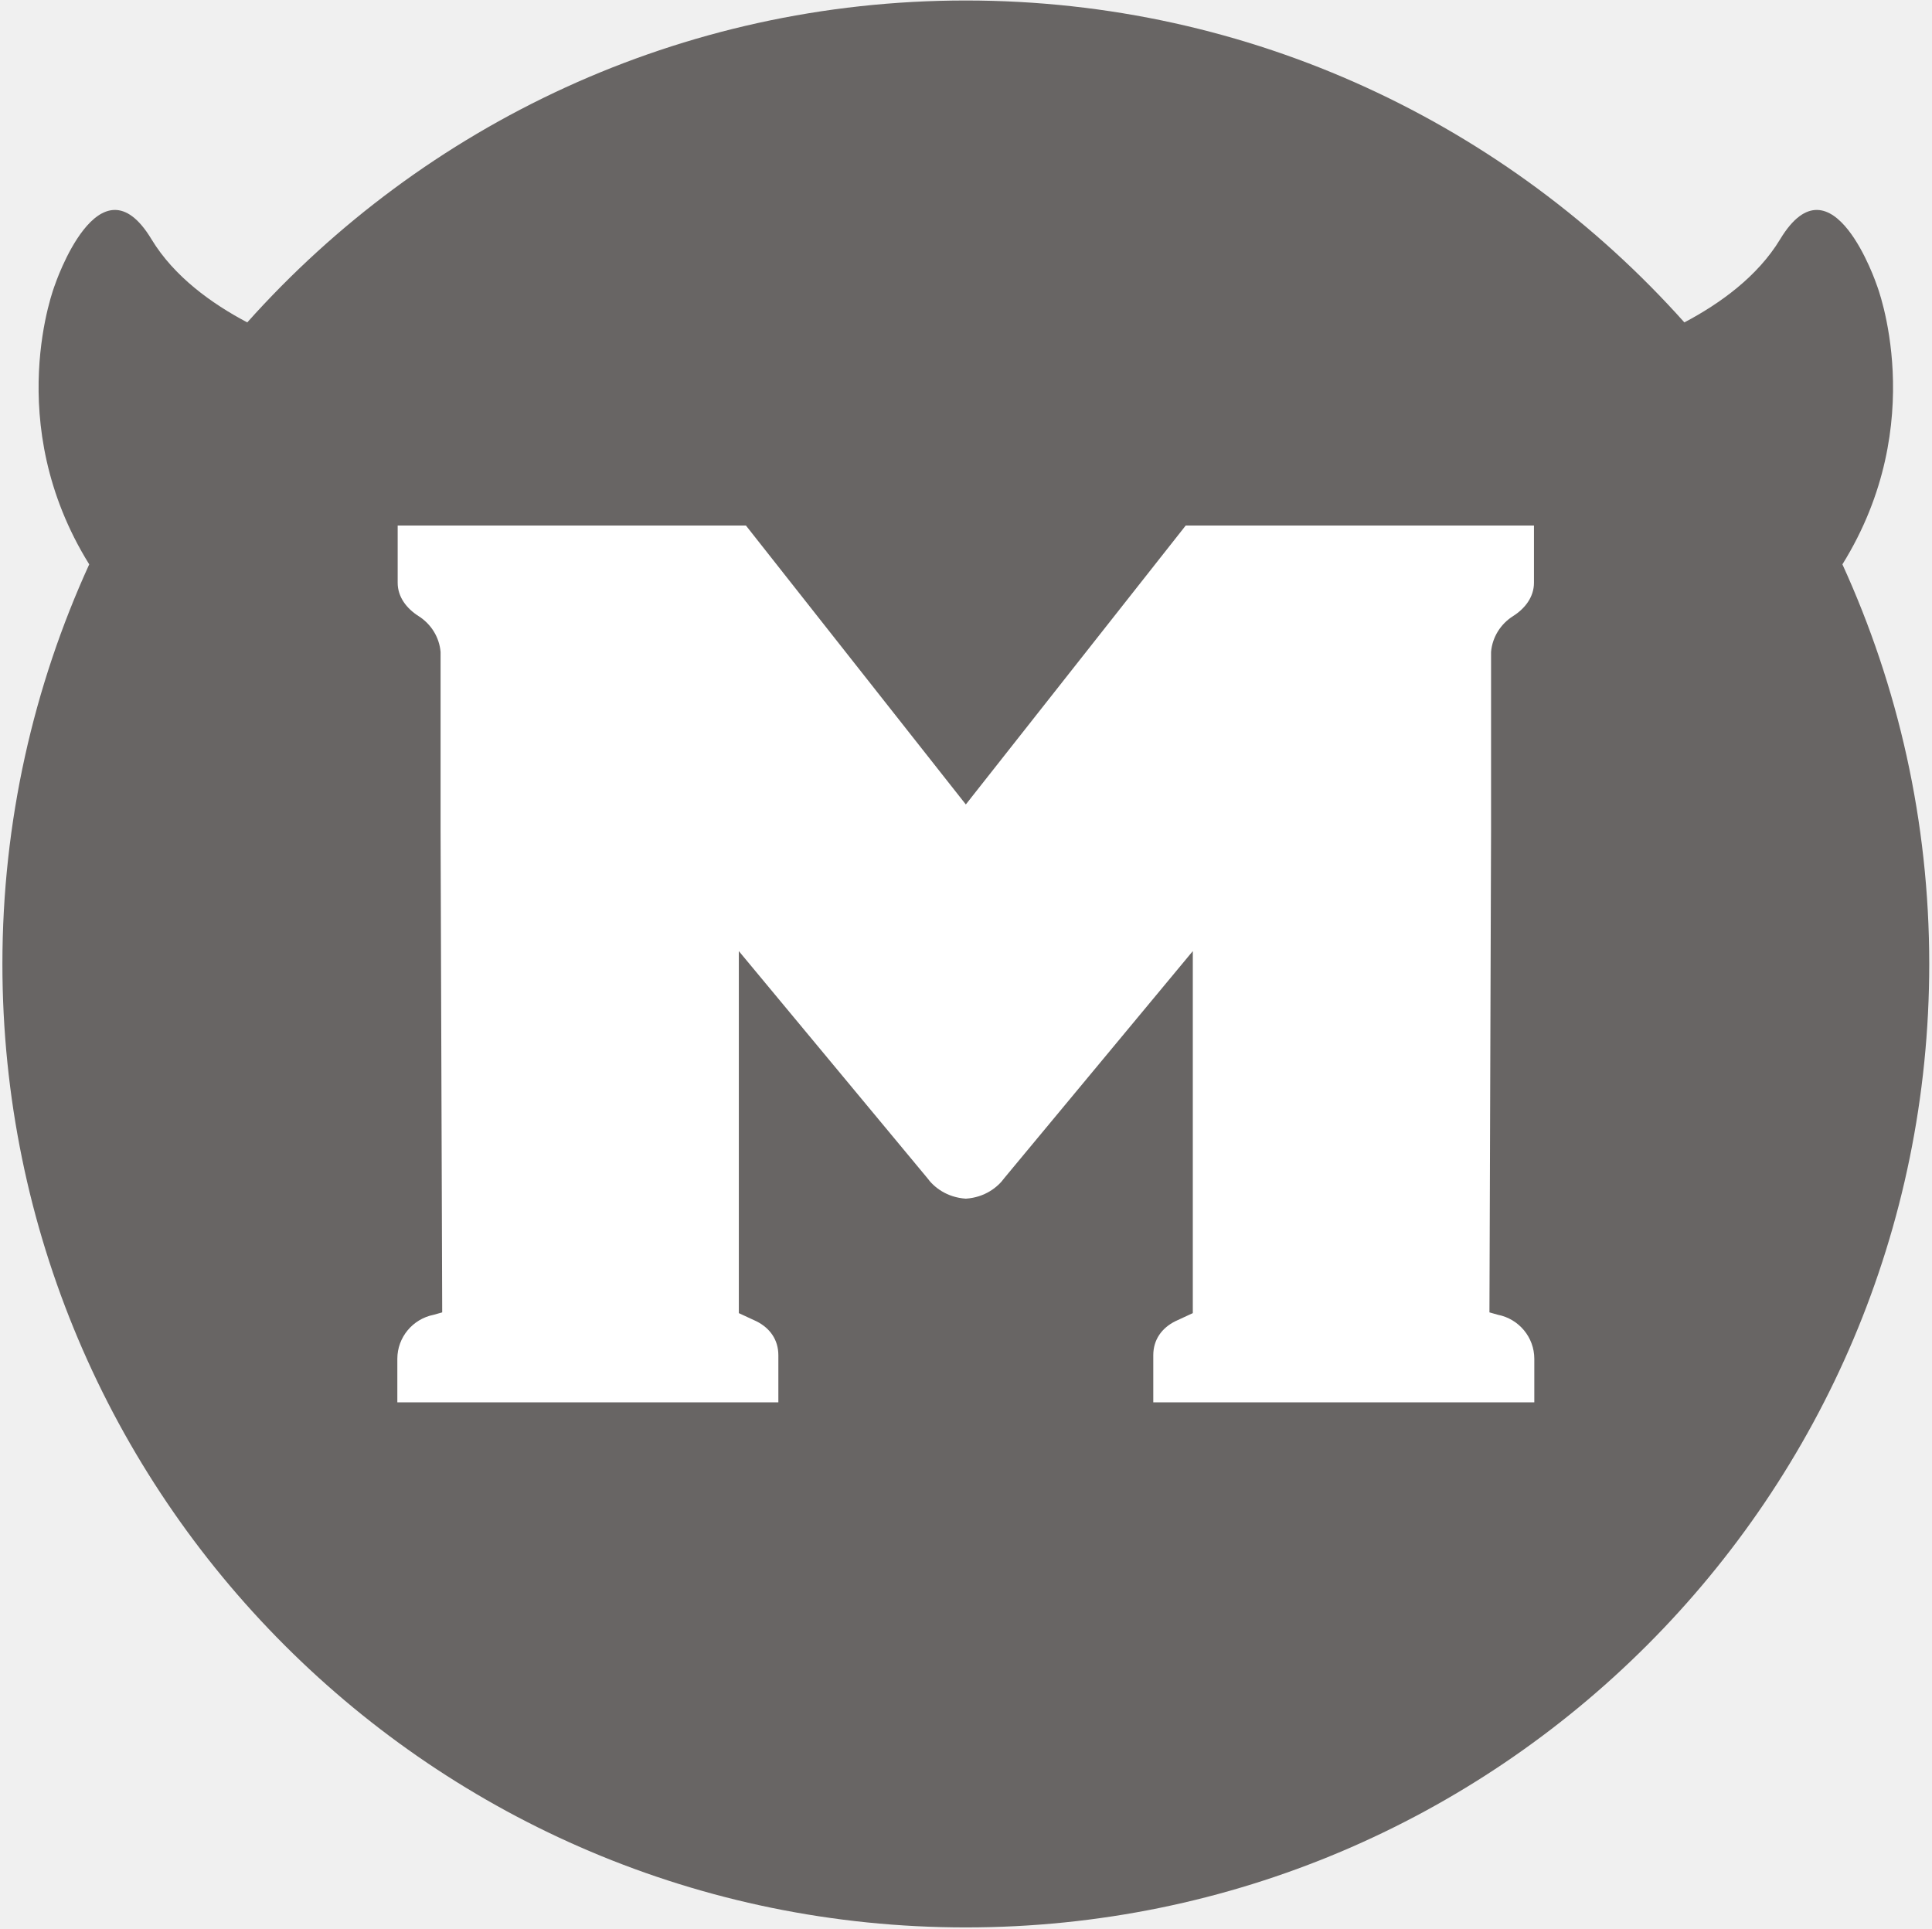
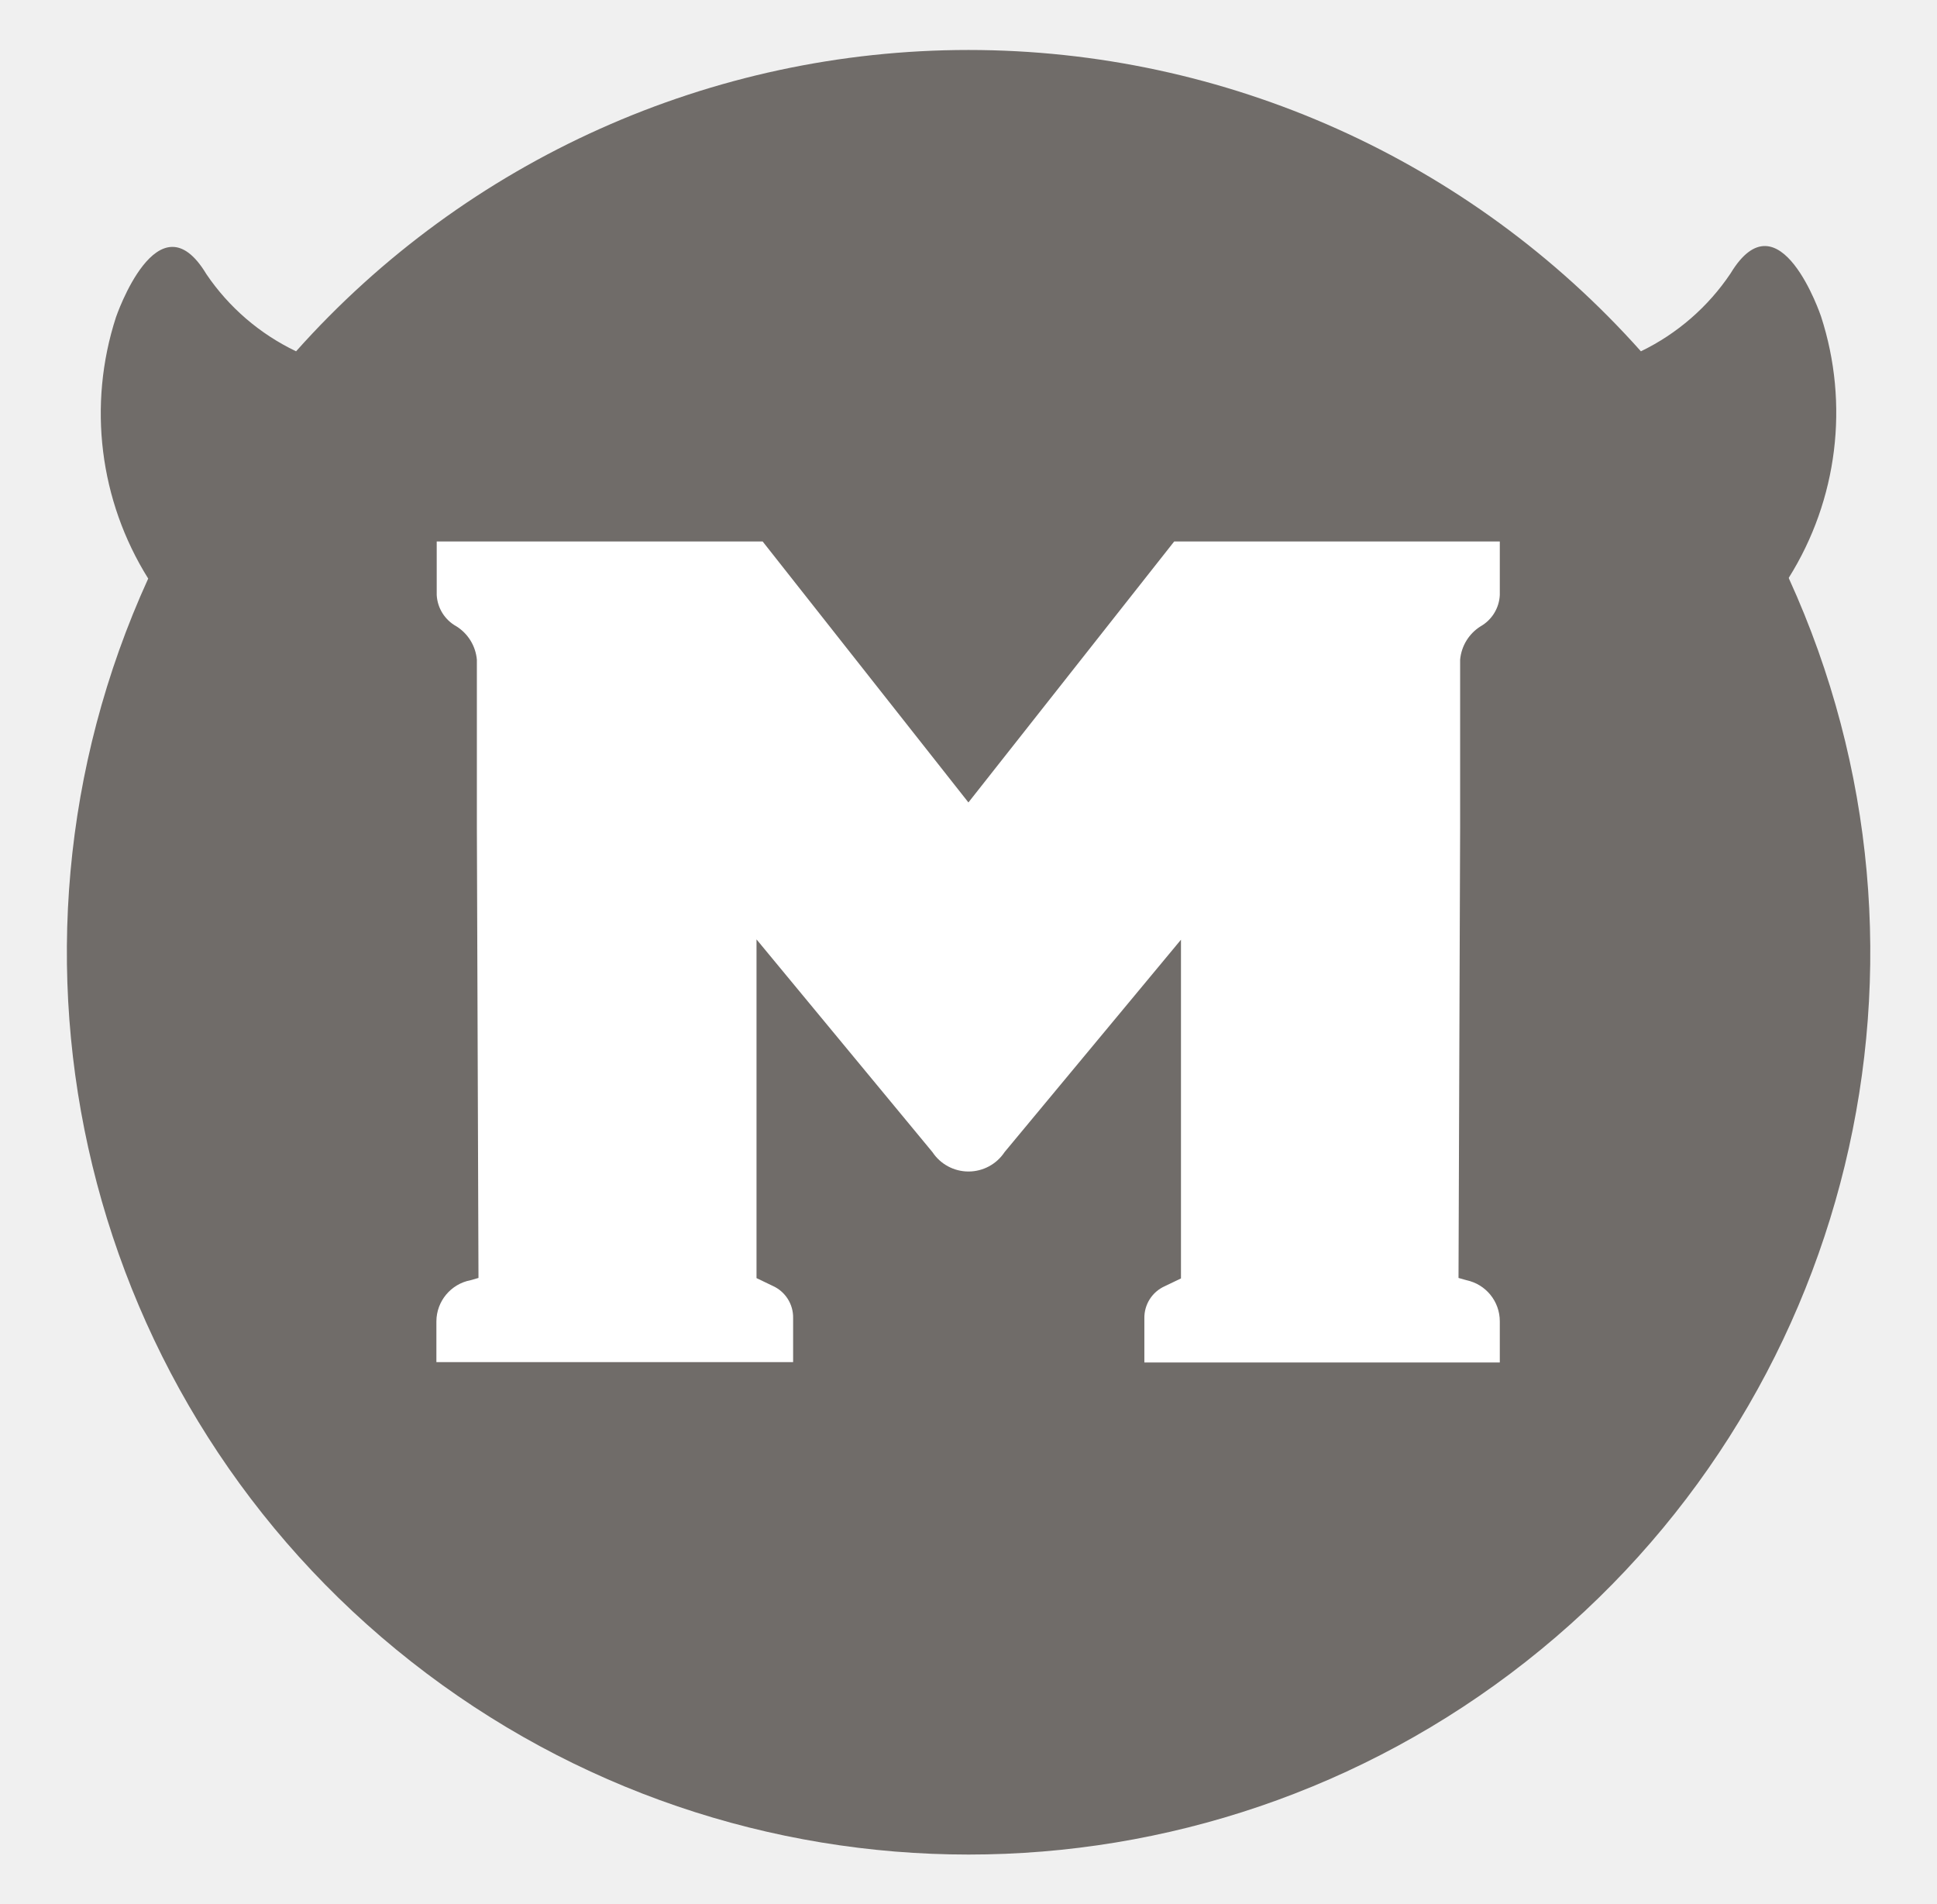
- <svg xmlns="http://www.w3.org/2000/svg" viewBox="0 0 786.667 785.333" height="785.333" width="786.667" xml:space="preserve" id="svg833" version="1.1">
-   <defs id="defs837">
-     <clipPath id="clipPath851" clipPathUnits="userSpaceOnUse">
-       <path id="path849" d="M 0,0 H 841.89 V 595.276 H 0 Z" />
-     </clipPath>
-     <clipPath id="clipPath859" clipPathUnits="userSpaceOnUse">
-       <path id="path857" d="M 0,595.276 H 841.89 V 0 H 0 Z" />
-     </clipPath>
+ <svg xmlns="http://www.w3.org/2000/svg" id="Layer_1" data-name="Layer 1" viewBox="0 0 120.11 118.02">
+   <defs>
+     <style>.cls-1{fill:#706c69;}.cls-2{fill:#fff;}</style>
  </defs>
-   <g transform="matrix(1.333333,0,0,-1.333333,0,785.3333)" id="g841">
-     <g transform="translate(-126,-3)" id="g843">
-       <g id="g845">
-         <g clip-path="url(#clipPath851)" id="g847">
-           <g id="g853">
-             <g clip-path="url(#clipPath859)" id="g855">
-               <g transform="translate(688.6416,419.6647)" id="g861">
-                 <path id="path863" style="fill:#686564;fill-opacity:1;fill-rule:nonzero;stroke:none" d="m 0,0 c 26.935,43.354 10.5,85.273 10.5,85.273 0,0 -13.578,40.382 -29.502,14.019 -6.896,-11.417 -18.414,-19.687 -29.262,-25.406 -53.877,60.304 -132.204,98.298 -219.433,98.298 -87.23,0 -165.556,-37.995 -219.433,-98.298 -10.847,5.718 -22.366,13.989 -29.262,25.406 -15.924,26.363 -29.502,-14.019 -29.502,-14.019 0,0 -16.435,-41.921 10.5,-85.273 -16.978,-37.185 -26.514,-78.48 -26.514,-122.027 0,-162.489 131.722,-294.211 294.211,-294.211 162.488,0 294.212,131.722 294.212,294.211 C 26.515,-78.48 16.979,-37.184 0,0" />
-               </g>
-               <g transform="translate(583.4326,190.509)" id="g865">
-                 <path id="path867" style="fill:#ffffff;fill-opacity:1;fill-rule:nonzero;stroke:none" d="m 0,0 -2.582,0.731 0.495,147.005 v 54.663 c 0.375,4.542 2.944,8.562 6.7,10.94 3.671,2.326 6.402,5.85 6.402,10.196 v 17.469 H -95.34 l -67.147,-85.167 -67.148,85.167 h -106.354 v -17.469 c 0,-4.346 2.729,-7.87 6.401,-10.196 3.756,-2.378 6.325,-6.398 6.7,-10.94 V 147.736 L -322.393,0.731 -324.975,0 c -6.44,-1.265 -11.118,-6.904 -11.118,-13.441 v -13.305 h 116.358 v 14.387 c 0,4.769 -2.609,8.319 -6.686,10.367 l -5.385,2.495 v 110.555 l 57.537,-69.281 c 2,-2.796 5.962,-5.943 11.782,-6.32 5.819,0.377 9.781,3.524 11.781,6.32 l 57.537,69.281 V 0.503 l -5.385,-2.495 c -4.077,-2.048 -6.686,-5.598 -6.686,-10.367 V -26.746 H 11.118 v 13.305 C 11.118,-6.904 6.439,-1.265 0,0" />
-               </g>
-             </g>
-           </g>
-         </g>
-       </g>
-     </g>
-   </g>
+   <path class="cls-1" d="M110.92,35.82a19.29,19.29,0,0,0,2-16.2s-2.58-7.68-5.61-2.67a14.07,14.07,0,0,1-5.56,4.83,55.87,55.87,0,0,0-83.39,0A14,14,0,0,1,12.8,17c-3-5-5.61,2.67-5.61,2.67a19.31,19.31,0,0,0,2,16.2,55.91,55.91,0,1,0,101.74,0Z" />
+   <path class="cls-2" d="M90.93,79.37l-.49-.14.1-27.94V40.9a2.73,2.73,0,0,1,1.27-2.07A2.36,2.36,0,0,0,93,36.89V33.57H72.81L60.05,49.75,47.29,33.57H27.08v3.32a2.36,2.36,0,0,0,1.22,1.94,2.73,2.73,0,0,1,1.27,2.07V51.29l.1,27.94-.49.14a2.61,2.61,0,0,0-2.12,2.55v2.53H49.18V81.72a2.14,2.14,0,0,0-1.27-2l-1-.48v-21L57.82,71.43a2.68,2.68,0,0,0,4.47,0L73.23,58.26v21l-1,.48a2.14,2.14,0,0,0-1.27,2v2.73H93V81.92A2.6,2.6,0,0,0,90.93,79.37Z" />
</svg>
